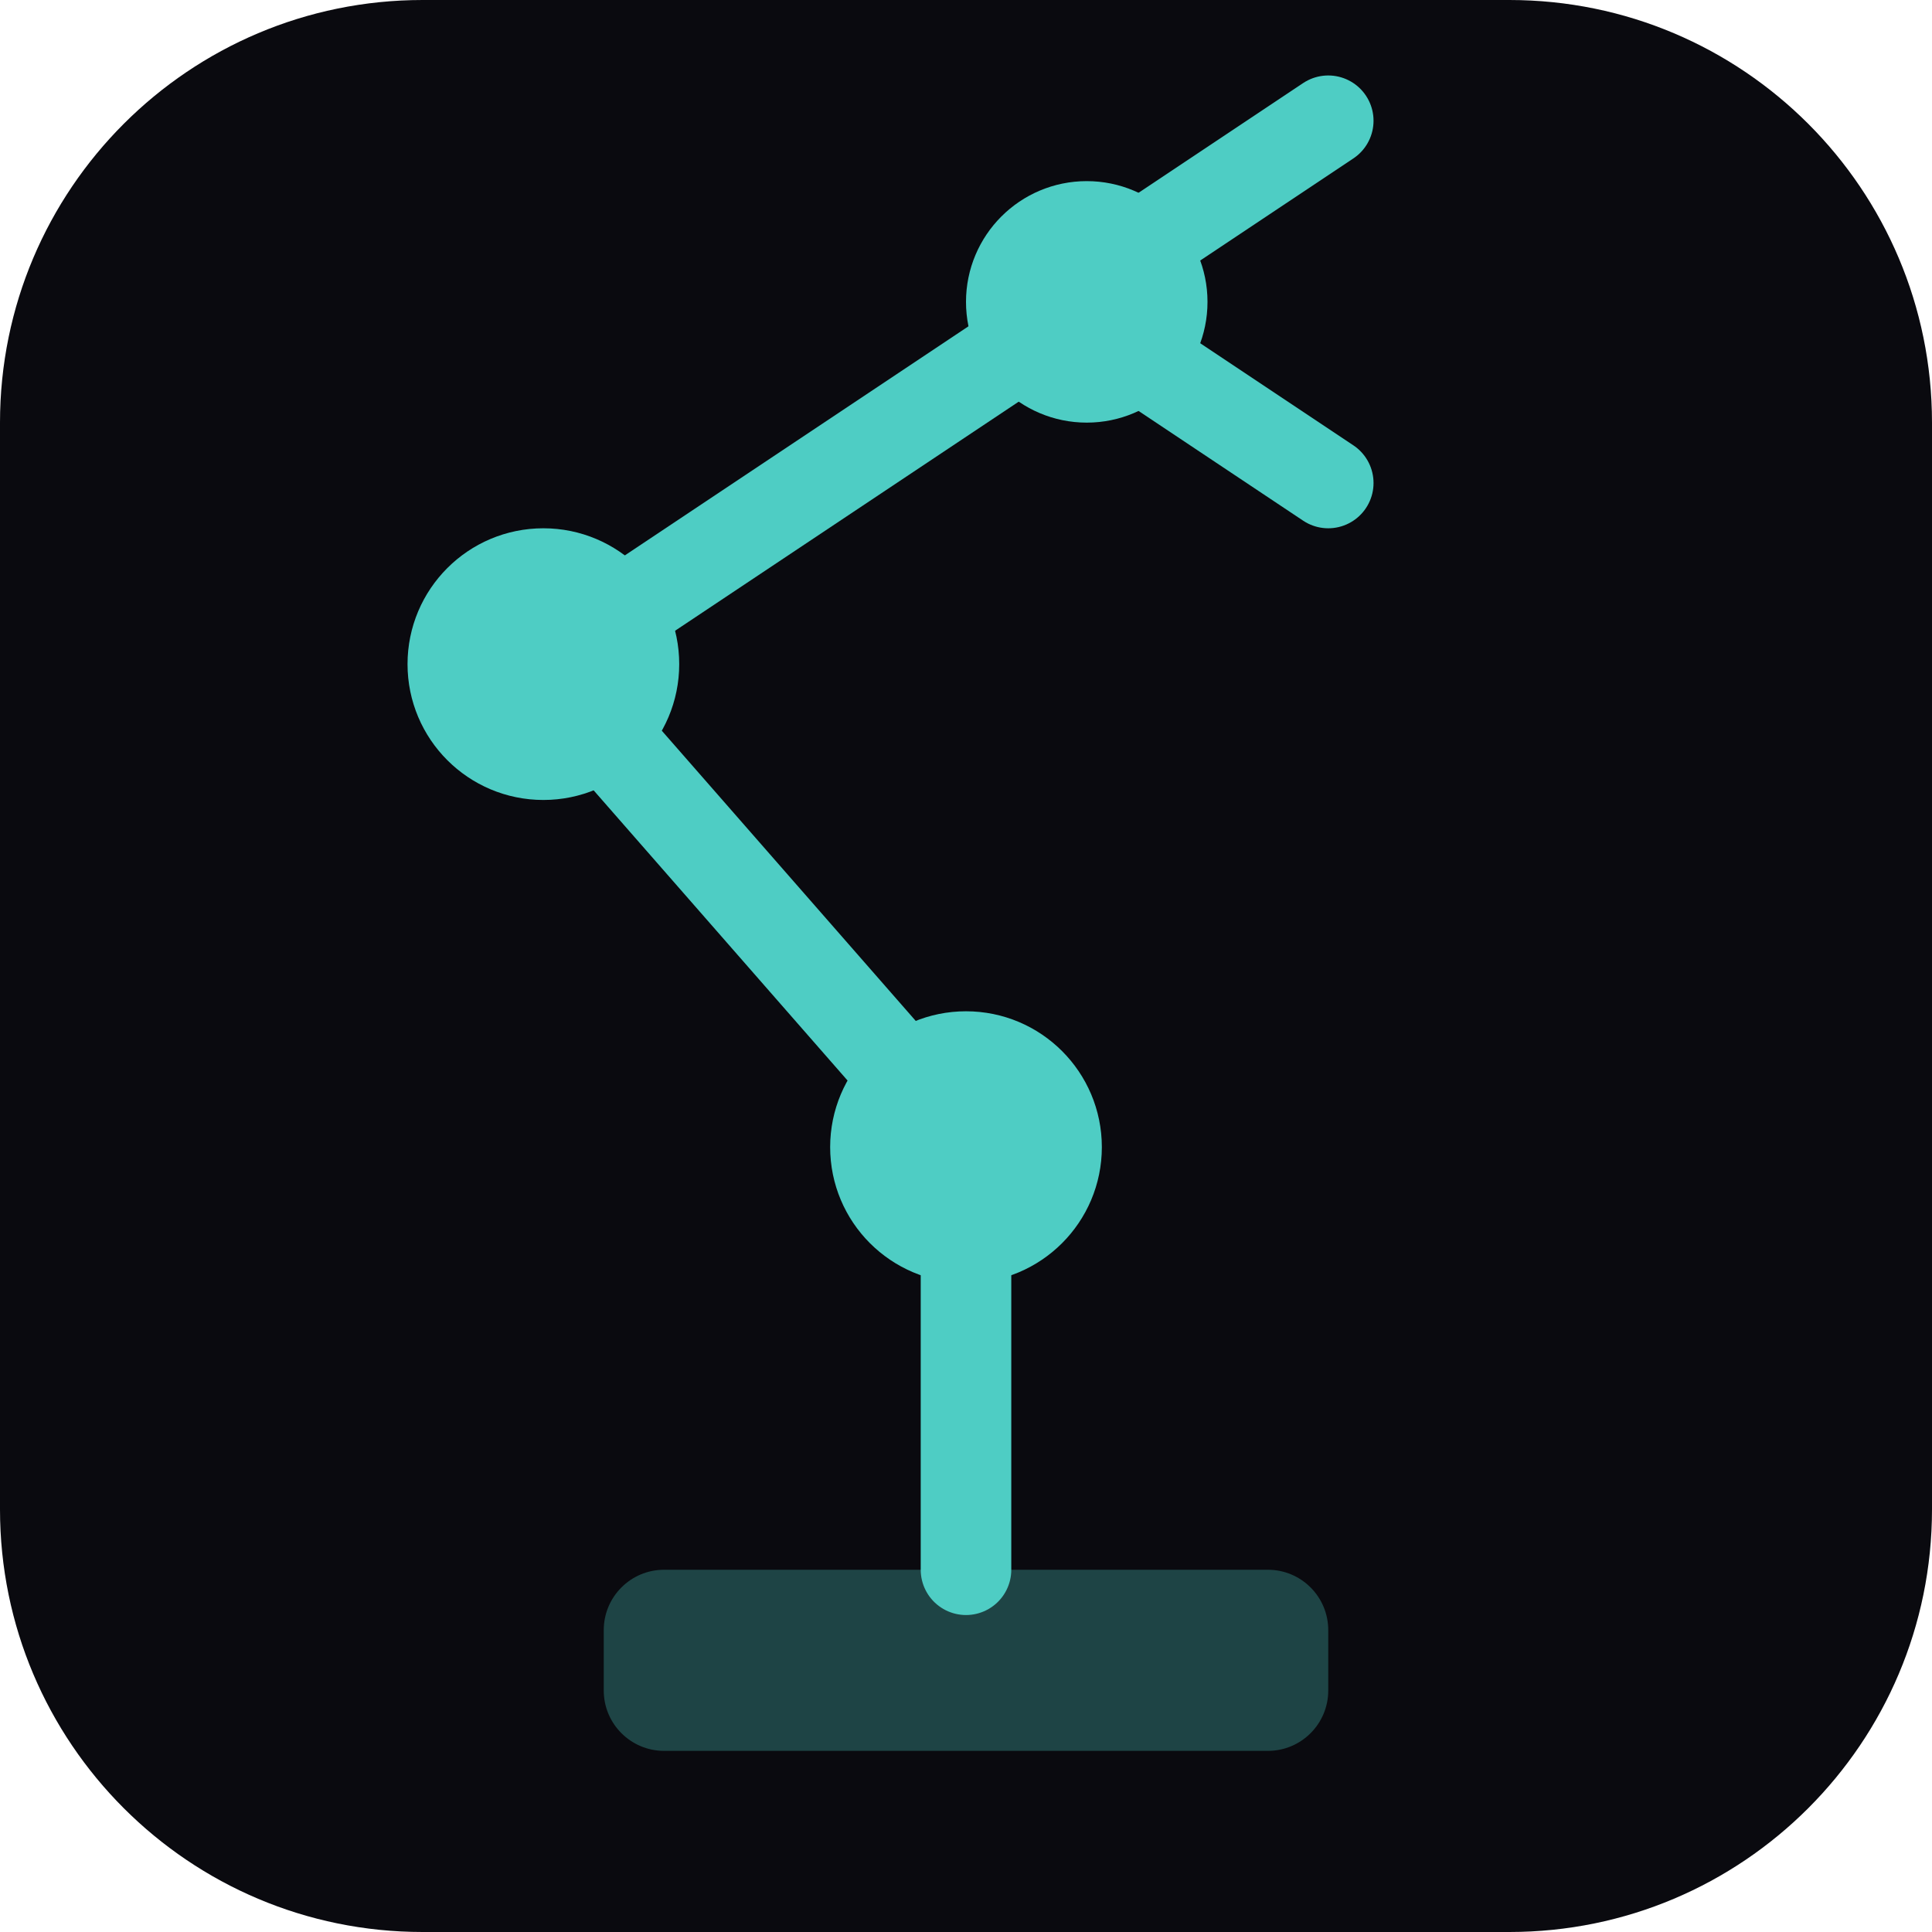
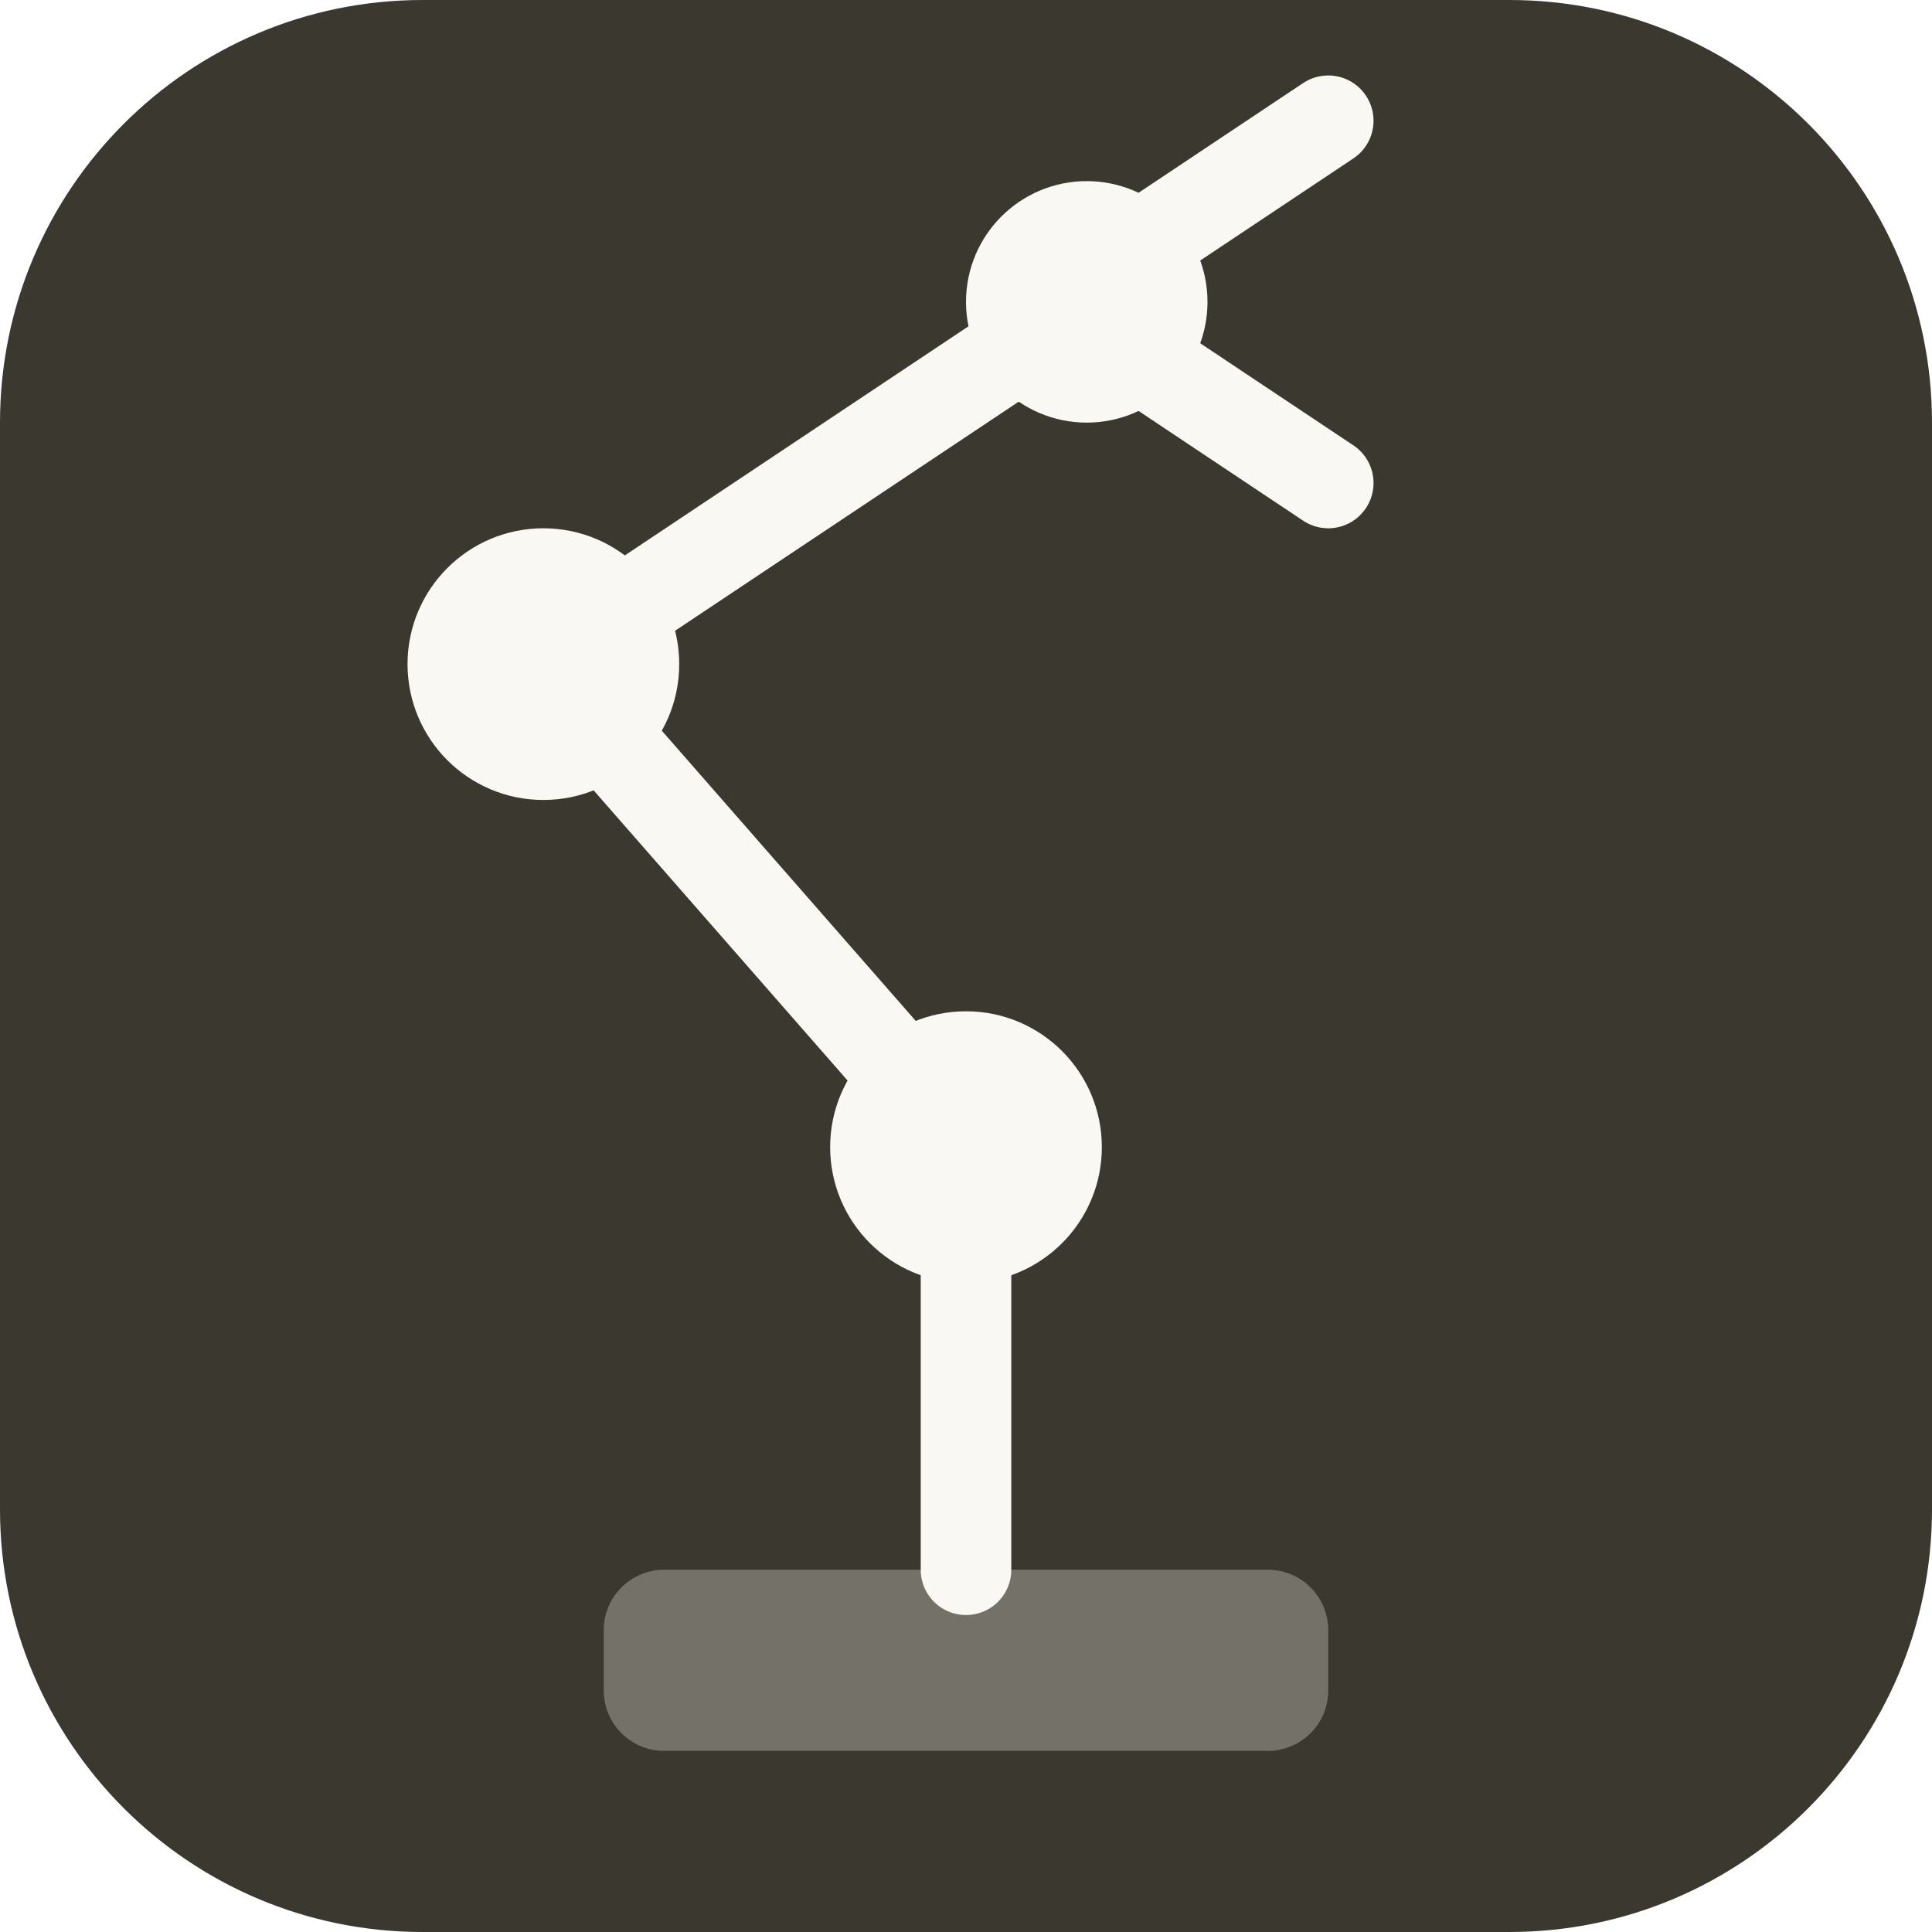
<svg xmlns="http://www.w3.org/2000/svg" viewBox="0 0 64 64">
-   <rect width="64" height="64" rx="14" fill="#0a0a0f" />
-   <g fill="none" stroke="#4ecdc4" stroke-width="3" stroke-linecap="round" stroke-linejoin="round">
-     <rect x="20" y="52" width="24" height="6" rx="2" fill="#4ecdc4" stroke="none" opacity="0.3" />
+   <rect width="64" height="64" rx="14" fill="#3a382f" />
+   <g fill="none" stroke="#faf8f3" stroke-width="3" stroke-linecap="round" stroke-linejoin="round">
+     <rect x="20" y="52" width="24" height="6" rx="2" fill="#faf8f3" stroke="none" opacity="0.3" />
    <line x1="32" y1="52" x2="32" y2="38" />
-     <circle cx="32" cy="38" r="3" fill="#4ecdc4" />
+     <circle cx="32" cy="38" r="3" fill="#faf8f3" />
    <line x1="32" y1="38" x2="18" y2="22" />
-     <circle cx="18" cy="22" r="3" fill="#4ecdc4" />
+     <circle cx="18" cy="22" r="3" fill="#faf8f3" />
    <line x1="18" y1="22" x2="36" y2="10" />
-     <circle cx="36" cy="10" r="2.5" fill="#4ecdc4" />
+     <circle cx="36" cy="10" r="2.5" fill="#faf8f3" />
    <line x1="38" y1="8" x2="44" y2="4" />
    <line x1="38" y1="12" x2="44" y2="16" />
  </g>
</svg>
